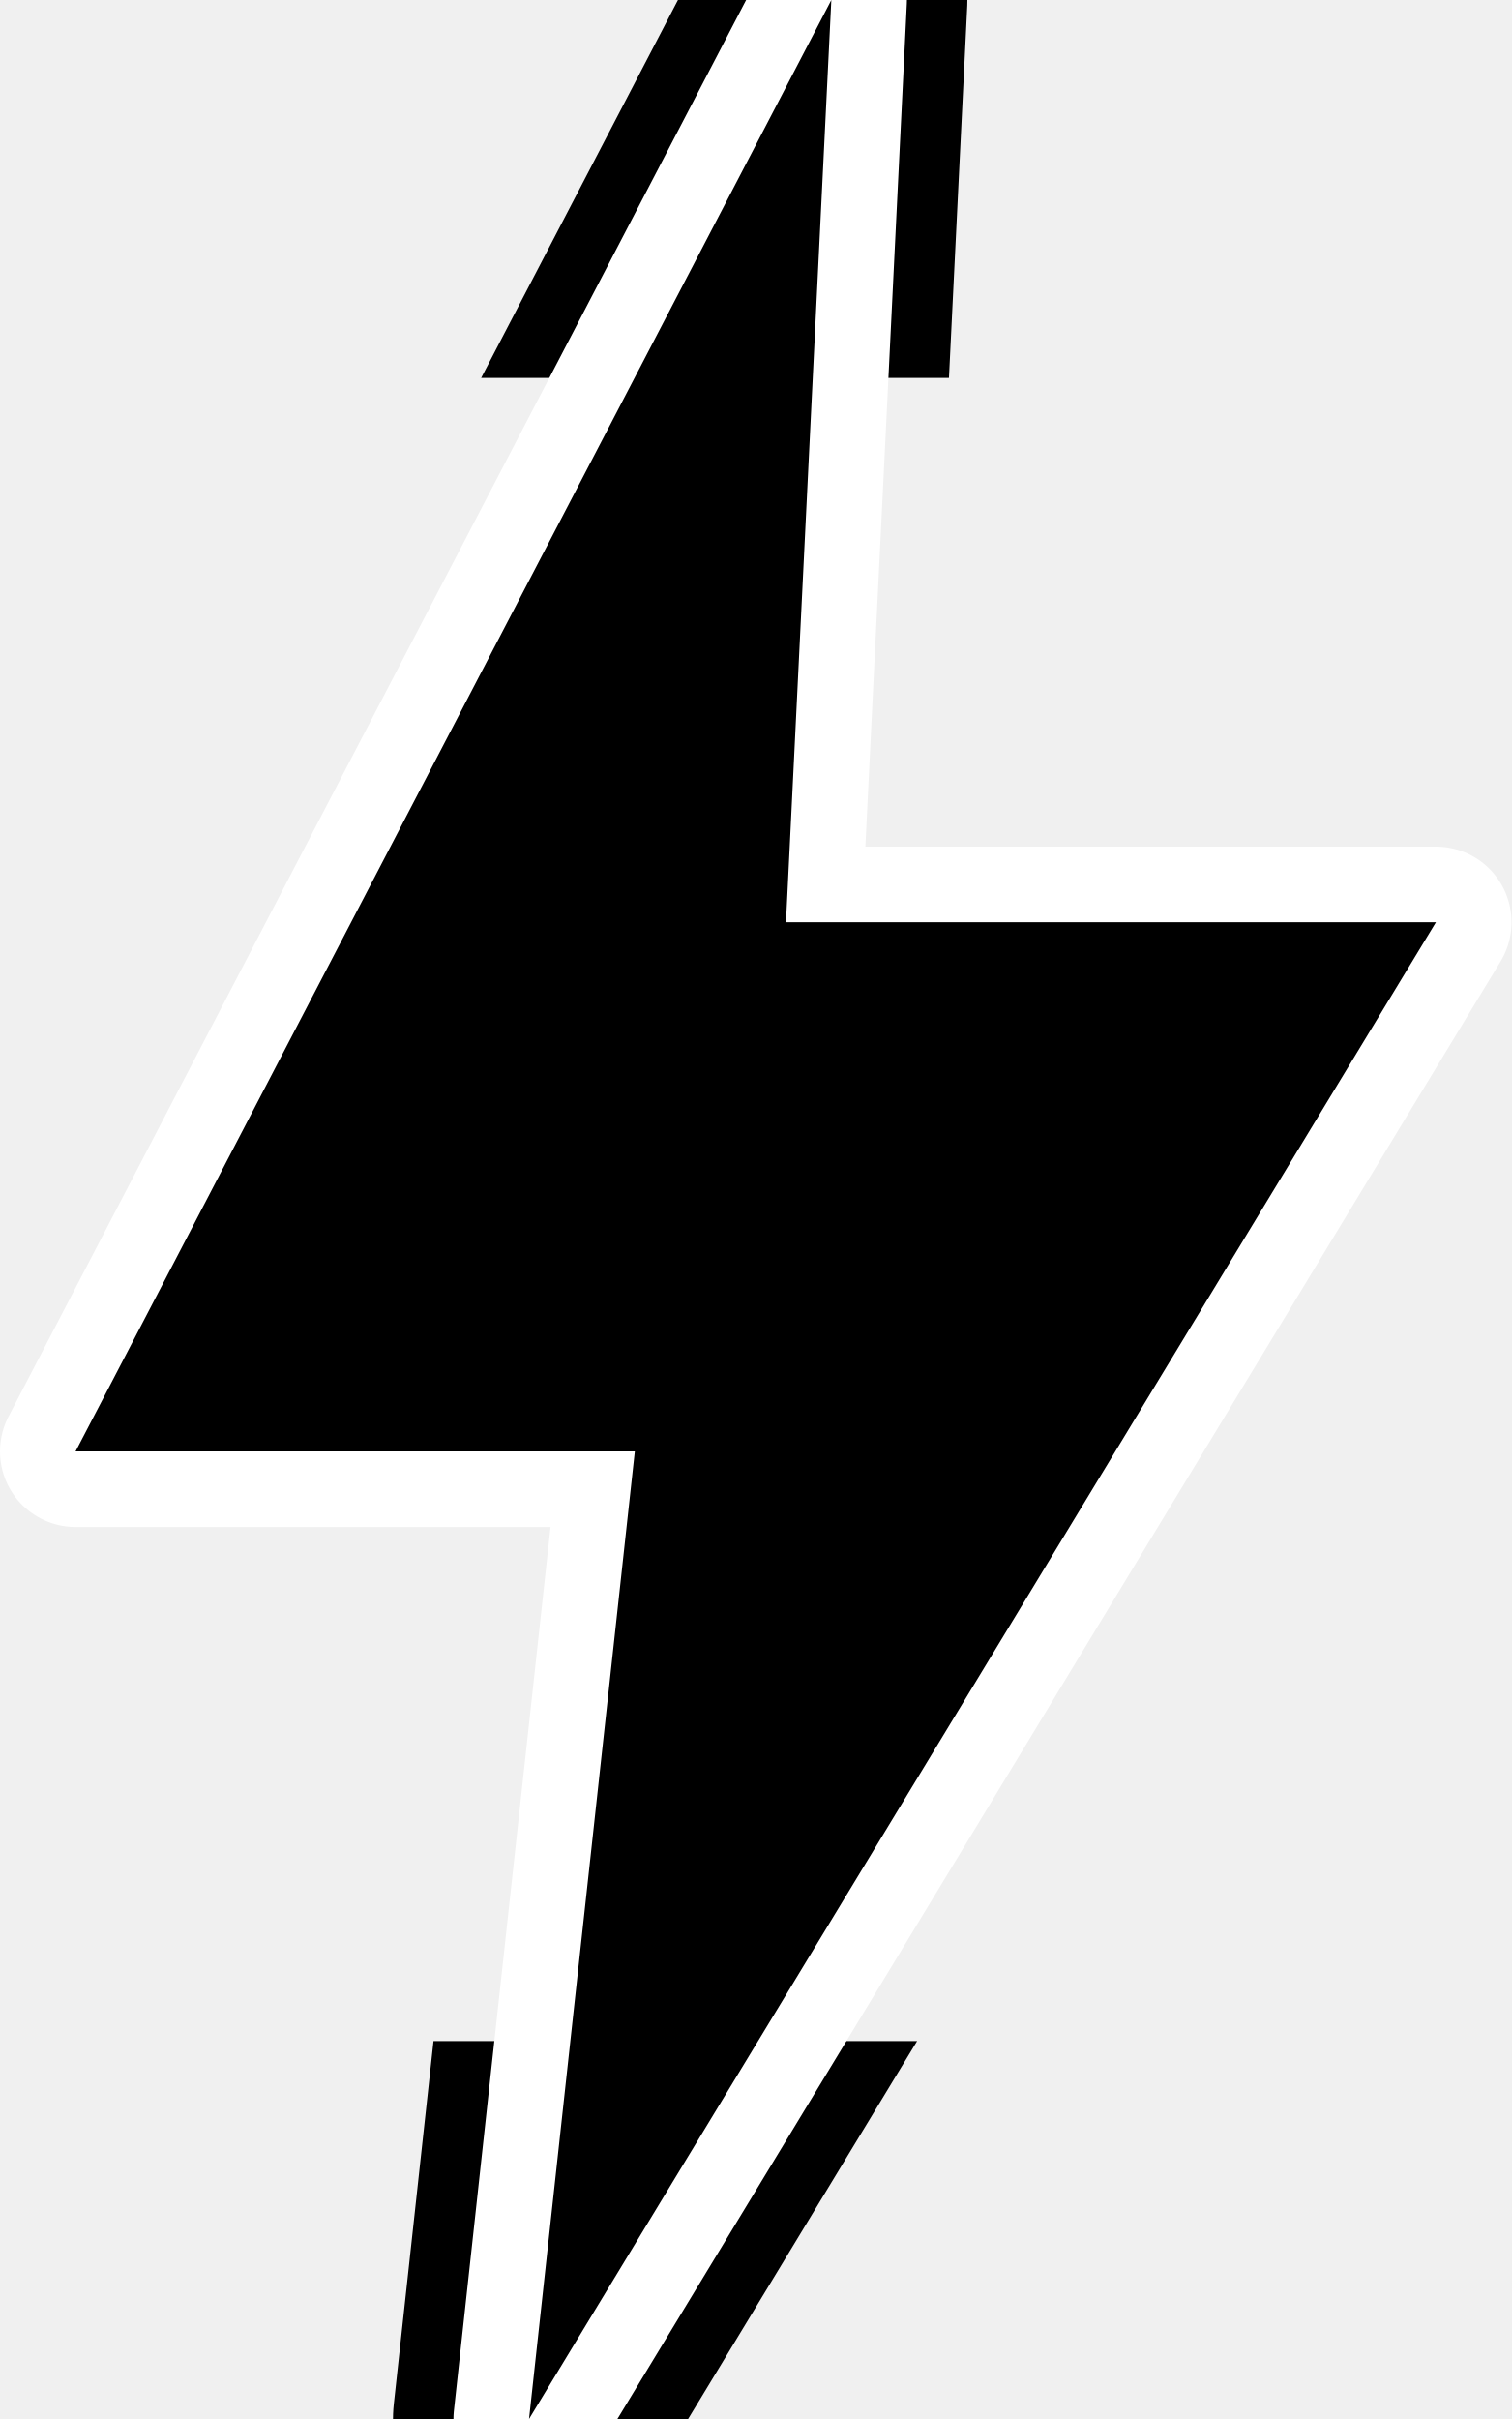
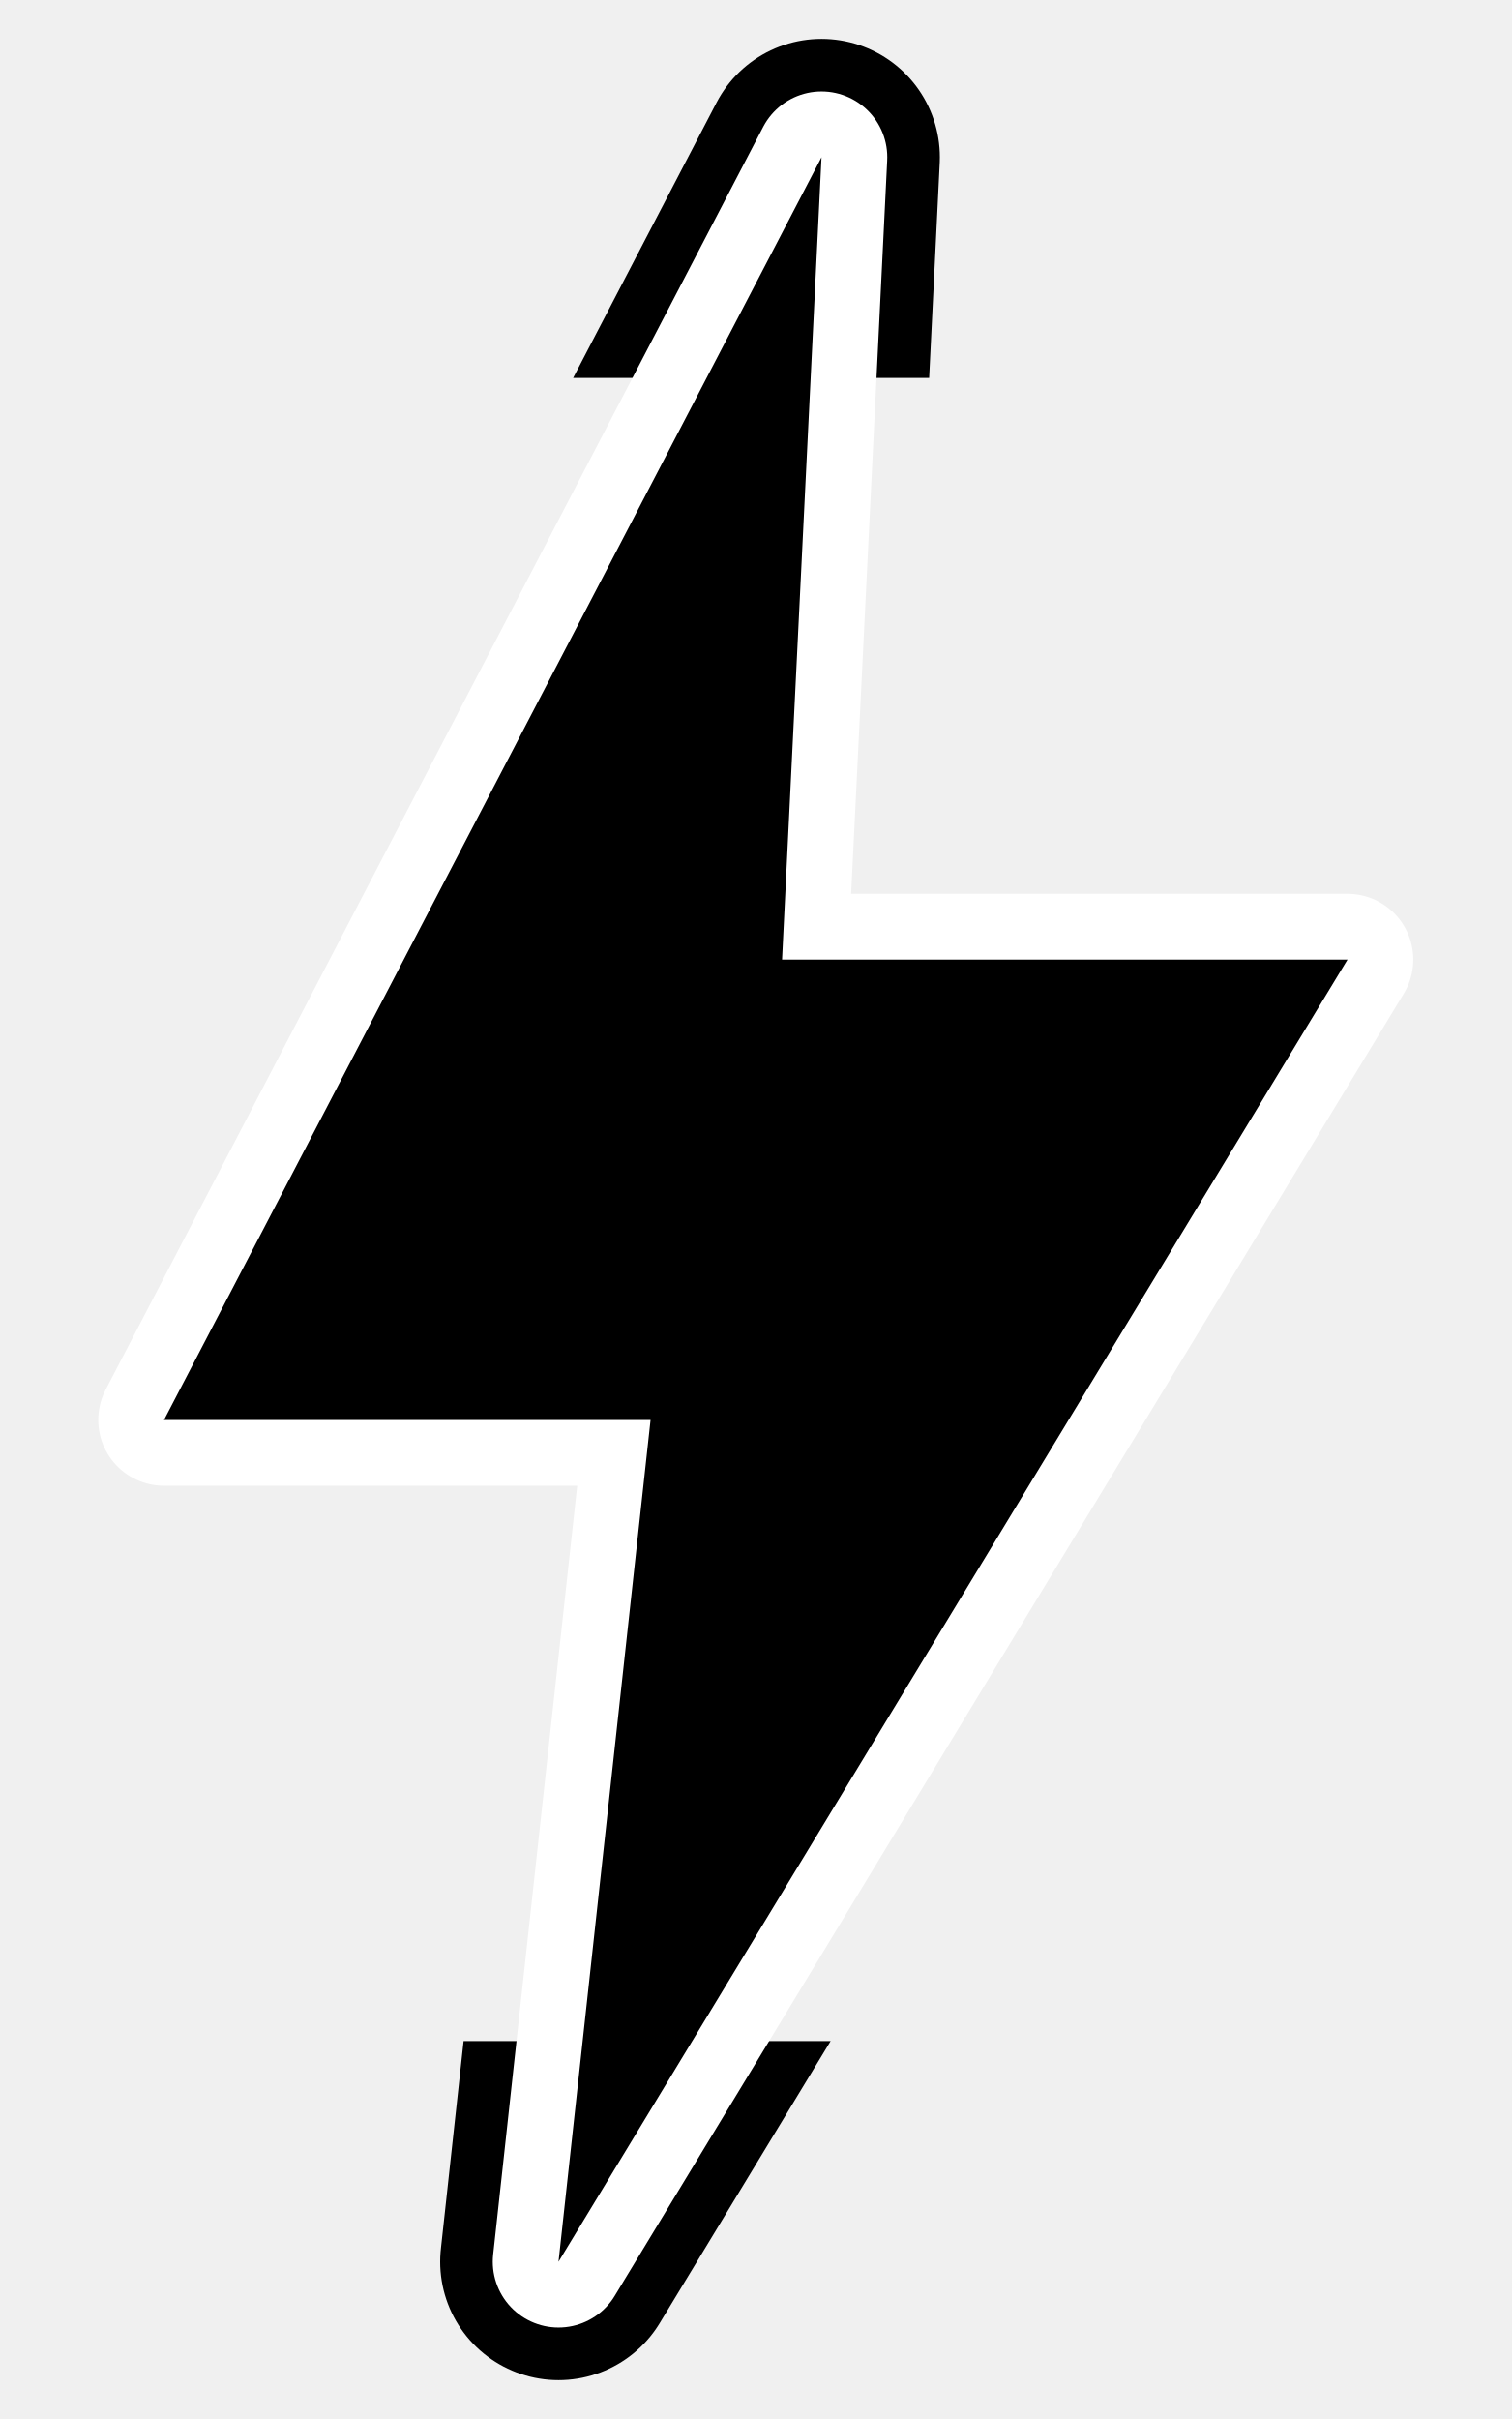
<svg xmlns="http://www.w3.org/2000/svg" viewBox="0 0 20 32">
  <defs>
-     <path id="b" d="M11,0 L1,19.2 L8.4,19.2 L7,32 L19,12.2 L10.4,12.2 Z" />
+     <path id="b" transform="translate(10,16) scale(0.87) translate(-10,-16)" d="M11,0 L1,19.2 L8.4,19.2 L7,32 L19,12.2 L10.4,12.2 Z" />
    <clipPath id="ends">
      <rect x="-2" y="-2" width="24" height="7" />
      <rect x="-2" y="27" width="24" height="7" />
    </clipPath>
  </defs>
  <use href="#b" clip-path="url(#ends)" fill="none" stroke="black" stroke-width="3.6" stroke-linejoin="round" />
  <use href="#b" fill="none" stroke="white" stroke-width="2" stroke-linejoin="round" />
  <use href="#b" fill="black" />
</svg>
